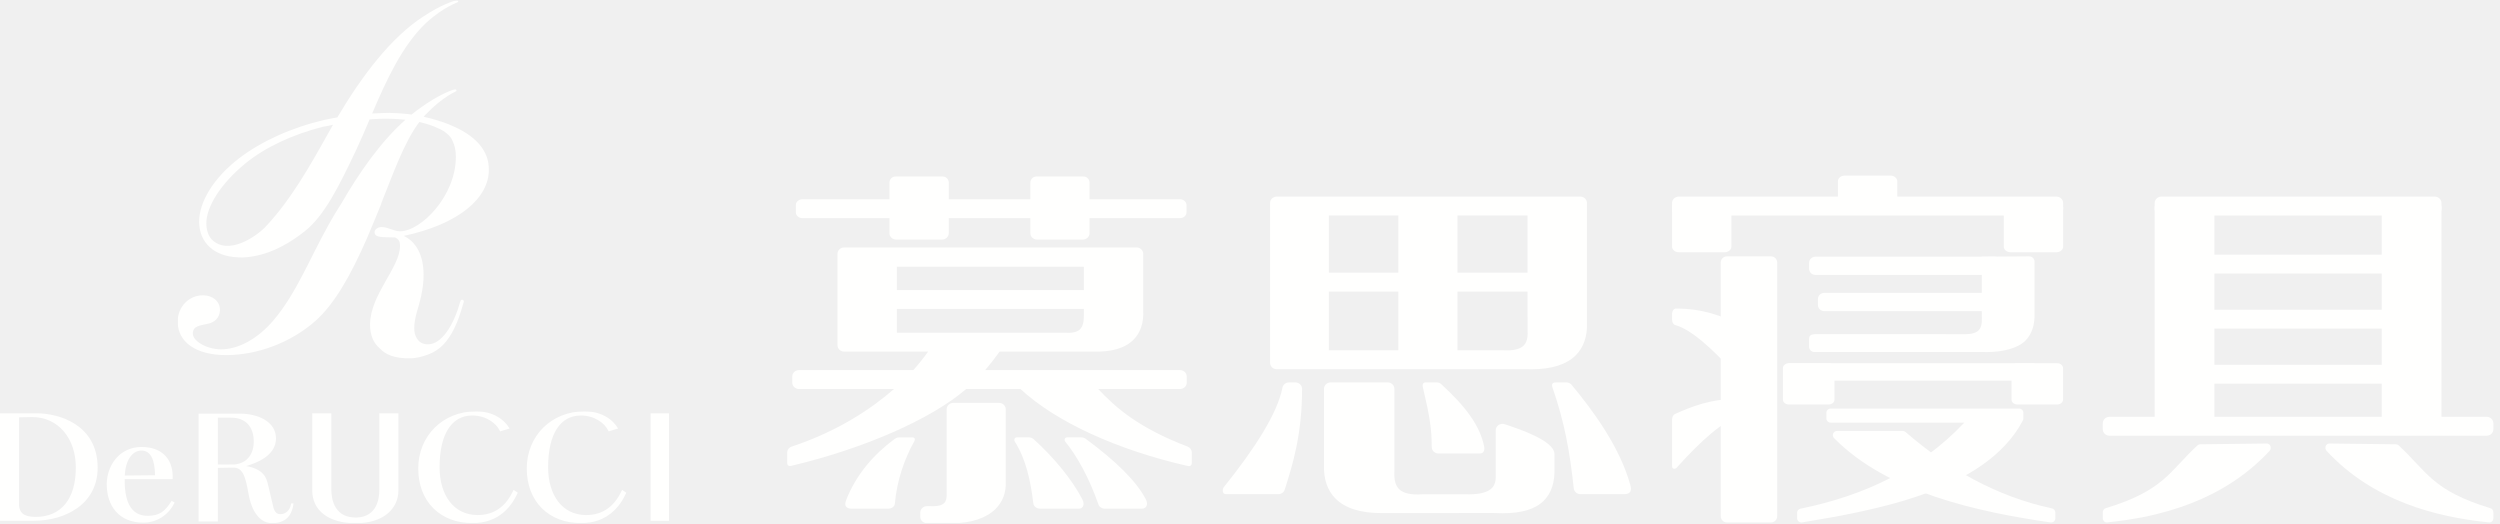
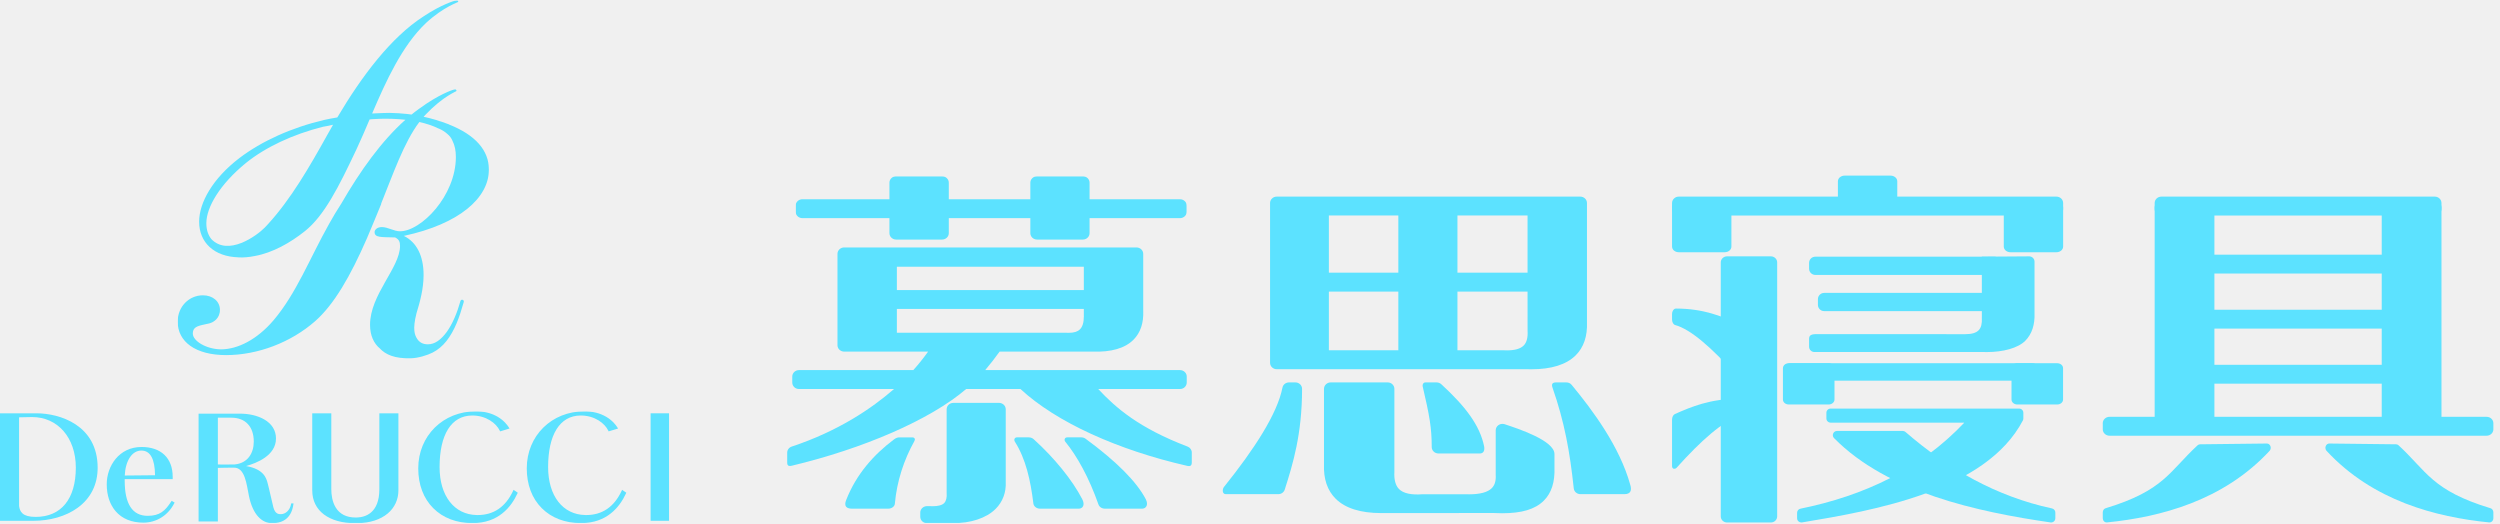
<svg xmlns="http://www.w3.org/2000/svg" xmlns:xlink="http://www.w3.org/1999/xlink" width="215px" height="45px" viewBox="0 0 215 45" version="1.1">
  <defs>
    <polygon id="path-1" points="0.166 0.496 33.801 0.496 33.801 30.307 0.166 30.307" />
    <polygon id="path-3" points="0.112 0.033 26.878 0.033 26.878 44.97 0.112 44.97" />
    <polygon id="path-5" points="0 0.485 57.549 0.485 57.549 10.082 0 10.082" />
  </defs>
  <g id="页面-1" stroke="none" stroke-width="1" fill="none" fill-rule="evenodd">
    <g id="设备监控系统" transform="translate(-8, -5)">
      <g id="logo" transform="translate(8, 5)">
-         <path d="M77.131,24.943 L93.21,24.943 L93.21,22.942 L77.131,22.942 L77.131,24.943 Z M91.677,28.616 L77.131,28.616 L77.131,26.569 L93.21,26.569 L93.21,27.223 C93.21,27.741 93.094,28.114 92.864,28.334 C92.664,28.525 92.347,28.622 91.922,28.622 C91.857,28.622 91.787,28.621 91.677,28.616 Z M102.131,38.405 C97.937,36.806 95.95,35.067 94.448,33.456 L101.479,33.456 C101.8,33.456 102.059,33.207 102.059,32.903 L102.059,32.379 C102.059,32.077 101.8,31.828 101.479,31.828 L84.728,31.828 C85.165,31.311 85.592,30.762 85.965,30.239 L93.949,30.238 C95.571,30.296 96.742,29.95 97.473,29.223 C98.083,28.619 98.366,27.761 98.317,26.704 L98.317,21.832 C98.317,21.527 98.057,21.28 97.738,21.28 L72.601,21.28 C72.281,21.28 72.023,21.527 72.023,21.832 L72.023,29.689 C72.023,29.992 72.281,30.239 72.601,30.239 L79.817,30.239 C79.451,30.752 78.99,31.338 78.545,31.828 L68.713,31.828 C68.394,31.828 68.135,32.077 68.135,32.379 L68.135,32.903 C68.135,33.207 68.394,33.456 68.713,33.456 L76.883,33.456 C74.984,35.116 72.107,37.072 68.089,38.405 C67.856,38.482 67.699,38.69 67.699,38.927 L67.699,39.713 C67.699,39.882 67.682,40.151 68.083,40.055 C74.219,38.592 80.015,36.101 83.088,33.456 L87.76,33.456 C90.837,36.307 96.13,38.703 102.107,40.065 C102.278,40.106 102.494,40.109 102.494,39.785 L102.494,38.919 C102.494,38.693 102.352,38.491 102.131,38.405 L102.131,38.405 Z" id="Fill-1" fill="#FFFFFE" />
-         <path d="M78.45,37.614 L77.327,37.614 C77.159,37.614 77.013,37.695 76.887,37.788 C75.149,39.087 73.642,40.78 72.773,42.997 C72.707,43.169 72.486,43.746 73.279,43.746 L76.387,43.746 C76.674,43.746 76.938,43.568 76.958,43.317 C77.131,41.367 77.746,39.528 78.639,37.932 C78.721,37.785 78.682,37.614 78.449,37.614 L78.45,37.614" id="Fill-2" fill="#FFFFFE" />
+         <path d="M77.131,24.943 L93.21,24.943 L93.21,22.942 L77.131,22.942 L77.131,24.943 Z M91.677,28.616 L77.131,28.616 L77.131,26.569 L93.21,26.569 L93.21,27.223 C93.21,27.741 93.094,28.114 92.864,28.334 C92.664,28.525 92.347,28.622 91.922,28.622 C91.857,28.622 91.787,28.621 91.677,28.616 Z M102.131,38.405 C97.937,36.806 95.95,35.067 94.448,33.456 L101.479,33.456 C101.8,33.456 102.059,33.207 102.059,32.903 L102.059,32.379 C102.059,32.077 101.8,31.828 101.479,31.828 L84.728,31.828 C85.165,31.311 85.592,30.762 85.965,30.239 L93.949,30.238 C95.571,30.296 96.742,29.95 97.473,29.223 C98.083,28.619 98.366,27.761 98.317,26.704 L98.317,21.832 C98.317,21.527 98.057,21.28 97.738,21.28 L72.601,21.28 C72.281,21.28 72.023,21.527 72.023,21.832 L72.023,29.689 C72.023,29.992 72.281,30.239 72.601,30.239 L79.817,30.239 C79.451,30.752 78.99,31.338 78.545,31.828 L68.713,31.828 C68.394,31.828 68.135,32.077 68.135,32.379 L68.135,32.903 C68.135,33.207 68.394,33.456 68.713,33.456 L76.883,33.456 C74.984,35.116 72.107,37.072 68.089,38.405 C67.856,38.482 67.699,38.69 67.699,38.927 L67.699,39.713 C67.699,39.882 67.682,40.151 68.083,40.055 C74.219,38.592 80.015,36.101 83.088,33.456 L87.76,33.456 C90.837,36.307 96.13,38.703 102.107,40.065 C102.278,40.106 102.494,40.109 102.494,39.785 L102.494,38.919 C102.494,38.693 102.352,38.491 102.131,38.405 L102.131,38.405 Z" id="Fill-1" fill="#5CE2FF" />
+         <path d="M78.45,37.614 L77.327,37.614 C77.159,37.614 77.013,37.695 76.887,37.788 C75.149,39.087 73.642,40.78 72.773,42.997 C72.707,43.169 72.486,43.746 73.279,43.746 L76.387,43.746 C76.674,43.746 76.938,43.568 76.958,43.317 C77.131,41.367 77.746,39.528 78.639,37.932 C78.721,37.785 78.682,37.614 78.449,37.614 L78.45,37.614" id="Fill-2" fill="#5CE2FF" />
        <g id="编组" transform="translate(68.25843, 14.66292)">
          <mask id="mask-2" fill="white">
            <use xlink:href="#path-1" />
          </mask>
          <g id="Clip-4" />
-           <path d="M0.746,4.098 L8.233,4.098 L8.233,5.389 C8.233,5.694 8.492,5.94 8.811,5.94 L12.758,5.94 C13.078,5.94 13.338,5.694 13.338,5.389 L13.338,4.098 L20.351,4.098 L20.351,5.389 C20.351,5.694 20.611,5.94 20.931,5.94 L24.866,5.94 C25.185,5.94 25.444,5.694 25.444,5.389 L25.444,4.098 L33.22,4.098 C33.542,4.098 33.801,3.85 33.801,3.545 L33.801,3.024 C33.801,2.72 33.542,2.472 33.22,2.472 L25.444,2.472 L25.444,1.047 C25.444,0.743 25.185,0.496 24.866,0.496 L20.931,0.496 C20.611,0.496 20.351,0.743 20.351,1.047 L20.351,2.472 L13.338,2.472 L13.338,1.047 C13.338,0.743 13.078,0.496 12.758,0.496 L8.811,0.496 C8.492,0.496 8.233,0.743 8.233,1.047 L8.233,2.472 L0.746,2.472 C0.426,2.472 0.166,2.72 0.166,3.024 L0.166,3.545 C0.166,3.85 0.426,4.098 0.746,4.098" id="Fill-3" fill="#FFFFFE" mask="url(#mask-2)" />
-           <path d="M17.656,19.984 L13.731,19.984 C13.41,19.984 13.153,20.23 13.153,20.537 L13.153,27.708 C13.184,28.125 13.114,28.422 12.944,28.598 C12.767,28.779 12.434,28.872 11.963,28.872 C11.89,28.872 11.815,28.872 11.702,28.865 L11.464,28.865 C11.145,28.865 10.884,29.112 10.884,29.418 L10.884,29.78 C10.884,30.086 11.145,30.332 11.464,30.332 L13.33,30.332 C13.431,30.335 13.53,30.337 13.631,30.337 C15.238,30.337 16.561,29.9 17.362,29.104 C17.975,28.494 18.278,27.683 18.235,26.781 L18.235,20.537 C18.235,20.23 17.975,19.984 17.656,19.984" id="Fill-5" fill="#FFFFFE" mask="url(#mask-2)" />
+           <path d="M0.746,4.098 L8.233,4.098 L8.233,5.389 C8.233,5.694 8.492,5.94 8.811,5.94 L12.758,5.94 C13.078,5.94 13.338,5.694 13.338,5.389 L13.338,4.098 L20.351,4.098 L20.351,5.389 C20.351,5.694 20.611,5.94 20.931,5.94 L24.866,5.94 C25.185,5.94 25.444,5.694 25.444,5.389 L25.444,4.098 L33.22,4.098 C33.542,4.098 33.801,3.85 33.801,3.545 L33.801,3.024 C33.801,2.72 33.542,2.472 33.22,2.472 L25.444,2.472 L25.444,1.047 C25.444,0.743 25.185,0.496 24.866,0.496 L20.931,0.496 C20.611,0.496 20.351,0.743 20.351,1.047 L20.351,2.472 L13.338,2.472 L13.338,1.047 C13.338,0.743 13.078,0.496 12.758,0.496 L8.811,0.496 C8.492,0.496 8.233,0.743 8.233,1.047 L8.233,2.472 L0.746,2.472 C0.426,2.472 0.166,2.72 0.166,3.024 L0.166,3.545 C0.166,3.85 0.426,4.098 0.746,4.098" id="Fill-3" fill="#5CE2FF" mask="url(#mask-2)" />
+           <path d="M17.656,19.984 L13.731,19.984 C13.41,19.984 13.153,20.23 13.153,20.537 L13.153,27.708 C13.184,28.125 13.114,28.422 12.944,28.598 C12.767,28.779 12.434,28.872 11.963,28.872 C11.89,28.872 11.815,28.872 11.702,28.865 L11.464,28.865 C11.145,28.865 10.884,29.112 10.884,29.418 L10.884,29.78 C10.884,30.086 11.145,30.332 11.464,30.332 L13.33,30.332 C13.431,30.335 13.53,30.337 13.631,30.337 C15.238,30.337 16.561,29.9 17.362,29.104 C17.975,28.494 18.278,27.683 18.235,26.781 L18.235,20.537 C18.235,20.23 17.975,19.984 17.656,19.984" id="Fill-5" fill="#5CE2FF" mask="url(#mask-2)" />
        </g>
-         <path d="M93.364,37.734 C93.26,37.657 93.129,37.613 92.99,37.613 L91.781,37.613 C91.564,37.613 91.491,37.834 91.617,37.989 C92.615,39.204 93.655,41.069 94.469,43.389 C94.542,43.6 94.77,43.746 95.024,43.746 L98.218,43.746 C98.54,43.746 98.796,43.438 98.538,42.934 C97.761,41.435 96.02,39.685 93.364,37.734" id="Fill-6" fill="#FFFFFE" />
-         <path d="M88.891,37.767 C88.78,37.669 88.632,37.613 88.472,37.613 L87.454,37.613 C87.248,37.613 87.178,37.824 87.277,37.981 C88.217,39.466 88.626,41.295 88.869,43.297 C88.901,43.551 89.149,43.746 89.445,43.746 L92.778,43.746 C93.098,43.746 93.34,43.446 93.075,42.932 C92.235,41.301 90.679,39.379 88.891,37.767" id="Fill-7" fill="#FFFFFE" />
-         <path d="M129.401,36.482 C129.223,36.424 129.026,36.451 128.874,36.554 C128.721,36.659 128.631,36.825 128.631,37.004 L128.631,40.839 C128.662,41.348 128.551,41.723 128.297,41.979 C127.947,42.332 127.289,42.511 126.342,42.511 C126.245,42.511 126.145,42.509 126.02,42.504 L122.332,42.506 C121.378,42.58 120.685,42.431 120.319,42.062 C120.016,41.759 119.878,41.261 119.917,40.558 L119.917,33.439 C119.917,33.134 119.657,32.886 119.338,32.886 L114.445,32.886 C114.125,32.886 113.863,33.134 113.863,33.439 L113.863,39.925 C113.816,41.189 114.153,42.186 114.873,42.897 C115.698,43.711 117.014,44.125 118.785,44.125 L128.435,44.119 C128.694,44.133 128.943,44.139 129.183,44.139 C130.878,44.139 132.013,43.801 132.757,43.067 C133.426,42.407 133.73,41.465 133.684,40.205 L133.684,39.048 C133.684,37.883 130.534,36.859 129.401,36.482" id="Fill-8" fill="#FFFFFE" />
-         <path d="M111.4,32.887 L110.861,32.887 C110.58,32.887 110.341,33.074 110.291,33.337 C109.852,35.567 107.908,38.583 105.256,41.885 C105.122,42.05 105.083,42.498 105.427,42.498 L109.934,42.498 C110.19,42.498 110.415,42.337 110.488,42.103 C111.183,39.924 111.978,37.348 111.978,33.439 C111.978,33.134 111.719,32.887 111.4,32.887" id="Fill-9" fill="#FFFFFE" />
-         <path d="M114.283,23.45 L120.257,23.45 L120.257,18.531 L114.283,18.531 L114.283,23.45 Z M114.283,30.125 L120.257,30.125 L120.257,25.075 L114.283,25.075 L114.283,30.125 Z M131.372,28.461 C131.406,29.035 131.294,29.459 131.034,29.717 C130.762,29.99 130.285,30.132 129.609,30.132 C129.532,30.132 129.45,30.131 129.339,30.125 L125.341,30.125 L125.341,25.077 L131.369,25.077 L131.372,28.461 Z M125.341,23.45 L131.369,23.45 L131.369,18.531 L125.341,18.531 L125.341,23.45 Z M109.804,31.753 L131.39,31.753 L131.714,31.757 C133.427,31.757 134.701,31.356 135.502,30.567 C136.201,29.878 136.528,28.907 136.479,27.704 L136.479,17.459 C136.479,17.154 136.222,16.908 135.903,16.908 L109.804,16.908 C109.483,16.908 109.225,17.154 109.225,17.459 L109.225,31.201 C109.225,31.506 109.483,31.753 109.804,31.753 L109.804,31.753 Z" id="Fill-10" fill="#FFFFFE" />
-         <path d="M140.197,41.675 C139.289,38.417 137.009,35.326 135.159,33.095 C135.052,32.963 134.884,32.887 134.707,32.887 L133.829,32.887 C133.509,32.887 133.407,33.025 133.516,33.337 C134.547,36.295 135.009,38.859 135.343,42.001 C135.372,42.282 135.621,42.498 135.919,42.498 L139.672,42.498 C139.678,42.498 139.683,42.498 139.69,42.498 C140.269,42.498 140.344,42.143 140.197,41.675" id="Fill-11" fill="#FFFFFE" />
-         <path d="M123.549,32.887 L122.589,32.887 C122.413,32.887 122.312,33.063 122.349,33.224 C122.944,35.761 123.128,36.82 123.128,38.446 C123.128,38.752 123.388,39 123.709,39 L127.265,39 C127.586,39 127.696,38.744 127.638,38.405 C127.276,36.58 126.013,34.934 123.95,33.042 C123.844,32.942 123.697,32.887 123.549,32.887" id="Fill-12" fill="#FFFFFE" />
-         <path d="M144.376,18.533 C156.821,18.533 164.317,18.533 176.85,18.533 C177.172,18.533 177.43,18.286 177.43,17.981 L177.43,17.461 C177.43,17.156 177.172,16.908 176.85,16.908 C164.202,16.908 156.93,16.908 144.376,16.908 C144.056,16.908 143.796,17.156 143.796,17.461 L143.796,17.981 C143.796,18.286 144.056,18.533 144.376,18.533" id="Fill-13" fill="#FFFFFE" />
-         <path d="M143.796,27.023 L143.796,27.476 C143.796,27.711 143.909,27.913 144.069,27.955 C145.421,28.324 147.25,29.959 149.252,32.188 C149.352,32.301 149.623,32.334 149.623,32.044 L149.623,28.254 C149.623,28.039 149.526,27.85 149.384,27.788 C148.063,27.205 146.502,26.536 144.131,26.536 C143.945,26.536 143.796,26.754 143.796,27.023" id="Fill-14" fill="#FFFFFE" />
-         <path d="M149.923,34.799 L149.923,35.276 C149.923,35.523 149.803,35.735 149.636,35.78 C148.214,36.167 146.291,37.886 144.186,40.229 C144.08,40.349 143.796,40.383 143.796,40.078 L143.796,36.095 C143.796,35.868 143.897,35.669 144.047,35.605 C145.436,34.99 147.078,34.288 149.571,34.288 C149.766,34.288 149.923,34.518 149.923,34.799" id="Fill-15" fill="#FFFFFE" />
-         <path d="M156.12,23.643 C167.686,23.643 159.902,23.643 171.548,23.643 C171.847,23.643 172.088,23.405 172.088,23.109 L172.088,22.608 C172.088,22.313 171.847,22.075 171.548,22.075 C159.795,22.075 167.787,22.075 156.12,22.075 C155.823,22.075 155.581,22.313 155.581,22.608 L155.581,23.109 C155.581,23.405 155.823,23.643 156.12,23.643" id="Fill-16" fill="#FFFFFE" />
-         <path d="M156.042,30.274 L170.623,30.274 L170.882,30.277 C172.246,30.277 173.55,29.946 174.188,29.292 C174.745,28.723 175.007,27.92 174.969,26.924 L174.969,22.502 C174.969,22.25 174.762,22.046 174.508,22.046 L170.437,22.074 L170.438,27.356 C170.465,27.832 170.376,28.183 170.169,28.397 C169.953,28.623 169.572,28.739 169.034,28.739 C165.747,28.739 159.526,28.733 156.238,28.733 C155.69,28.733 155.581,28.873 155.581,29.162 L155.581,29.818 C155.581,30.07 155.785,30.274 156.042,30.274" id="Fill-17" fill="#FFFFFE" />
-         <path d="M156.881,26.757 C168.445,26.757 160.19,26.757 171.836,26.757 C172.134,26.757 172.375,26.518 172.375,26.224 L172.375,25.722 C172.375,25.428 172.134,25.189 171.836,25.189 C160.083,25.189 168.547,25.189 156.881,25.189 C156.583,25.189 156.341,25.428 156.341,25.722 L156.341,26.224 C156.341,26.518 156.583,26.757 156.881,26.757" id="Fill-18" fill="#FFFFFE" />
-         <path d="M153.981,32.739 C165.337,32.739 163.336,32.739 174.771,32.739 C175.064,32.739 175.3,32.511 175.3,32.228 L175.3,31.747 C175.3,31.466 175.064,31.237 174.771,31.237 C163.232,31.237 165.436,31.237 153.981,31.237 C153.69,31.237 153.452,31.466 153.452,31.747 L153.452,32.228 C153.452,32.511 153.69,32.739 153.981,32.739" id="Fill-19" fill="#FFFFFE" />
-         <path d="M185.882,18.533 C198.327,18.533 196.854,18.533 209.387,18.533 C209.708,18.533 209.967,18.286 209.967,17.981 L209.967,17.461 C209.967,17.156 209.708,16.908 209.387,16.908 C196.738,16.908 198.436,16.908 185.882,16.908 C185.561,16.908 185.301,17.156 185.301,17.461 L185.301,17.981 C185.301,18.286 185.561,18.533 185.882,18.533" id="Fill-20" fill="#FFFFFE" />
-         <path d="M181.419,37.471 C193.865,37.471 201.316,37.471 213.849,37.471 C214.171,37.471 214.43,37.224 214.43,36.919 L214.43,36.398 C214.43,36.094 214.171,35.846 213.849,35.846 C201.202,35.846 193.974,35.846 181.419,35.846 C181.099,35.846 180.838,36.094 180.838,36.398 L180.838,36.919 C180.838,37.224 181.099,37.471 181.419,37.471" id="Fill-21" fill="#FFFFFE" />
-         <path d="M186.422,23.526 C198.867,23.526 196.314,23.526 208.846,23.526 C209.168,23.526 209.426,23.28 209.426,22.974 L209.426,22.453 C209.426,22.149 209.168,21.901 208.846,21.901 C196.198,21.901 198.976,21.901 186.422,21.901 C186.102,21.901 185.841,22.149 185.841,22.453 L185.841,22.974 C185.841,23.28 186.102,23.526 186.422,23.526" id="Fill-22" fill="#FFFFFE" />
-         <path d="M186.422,28.261 C198.867,28.261 196.314,28.261 208.846,28.261 C209.168,28.261 209.426,28.014 209.426,27.709 L209.426,27.189 C209.426,26.884 209.168,26.636 208.846,26.636 C196.198,26.636 198.976,26.636 186.422,26.636 C186.102,26.636 185.841,26.884 185.841,27.189 L185.841,27.708 C185.841,28.014 186.102,28.261 186.422,28.261" id="Fill-23" fill="#FFFFFE" />
-         <path d="M186.422,32.996 C198.867,32.996 196.314,32.996 208.846,32.996 C209.168,32.996 209.426,32.748 209.426,32.443 L209.426,31.923 C209.426,31.618 209.168,31.371 208.846,31.371 C196.198,31.371 198.976,31.371 186.422,31.371 C186.102,31.371 185.841,31.618 185.841,31.923 L185.841,32.443 C185.841,32.748 186.102,32.996 186.422,32.996" id="Fill-24" fill="#FFFFFE" />
-         <path d="M181.101,43.703 C186.107,42.182 186.557,40.544 188.989,38.298 C189.05,38.24 189.126,38.21 189.205,38.21 L194.953,38.143 C195.088,38.143 195.207,38.232 195.259,38.37 C195.309,38.507 195.281,38.666 195.186,38.772 C191.192,43.078 185.783,44.464 181.217,44.927 C181.123,44.939 181.026,44.908 180.953,44.839 C180.88,44.77 180.839,44.668 180.839,44.561 L180.838,44.062 C180.838,43.888 180.95,43.739 181.101,43.703" id="Fill-25" fill="#FFFFFE" />
-         <path d="M214.167,43.703 C209.161,42.182 208.712,40.544 206.279,38.298 C206.219,38.24 206.143,38.21 206.064,38.21 L200.315,38.143 C200.181,38.143 200.062,38.232 200.01,38.37 C199.959,38.507 199.988,38.666 200.083,38.772 C204.076,43.078 209.485,44.464 214.052,44.927 C214.145,44.939 214.243,44.908 214.316,44.839 C214.388,44.77 214.43,44.668 214.43,44.561 L214.43,44.062 C214.43,43.888 214.319,43.739 214.167,43.703" id="Fill-26" fill="#FFFFFE" />
-         <path d="M176.474,43.726 C171.674,42.695 167.539,40.326 163.87,37.147 C163.805,37.092 163.722,37.061 163.636,37.061 L157.982,37.061 C157.837,37.061 157.706,37.149 157.651,37.284 C157.595,37.419 157.625,37.576 157.729,37.678 C162.345,42.368 170.108,44.022 176.349,44.93 C176.45,44.942 176.556,44.912 176.636,44.844 C176.714,44.776 176.759,44.676 176.759,44.569 L176.76,44.08 C176.76,43.908 176.64,43.762 176.474,43.726" id="Fill-27" fill="#FFFFFE" />
-         <path d="M173.97,36.153 C173.995,36.102 174.008,36.047 174.008,35.99 L174.008,35.494 C174.008,35.297 173.846,35.137 173.644,35.137 L157.435,35.137 C157.234,35.137 157.07,35.297 157.07,35.494 L157.07,35.99 C157.07,36.187 157.234,36.347 157.435,36.347 L168.931,36.347 C165.119,40.375 160.325,42.627 154.842,43.746 C154.672,43.779 154.551,43.925 154.551,44.093 L154.551,44.575 C154.551,44.68 154.6,44.781 154.681,44.848 C154.747,44.903 154.832,44.933 154.916,44.933 C154.939,44.933 154.957,44.931 154.979,44.928 C161.149,43.902 170.79,42.234 173.97,36.153" id="Fill-28" fill="#FFFFFE" />
+         <path d="M93.364,37.734 C93.26,37.657 93.129,37.613 92.99,37.613 L91.781,37.613 C91.564,37.613 91.491,37.834 91.617,37.989 C92.615,39.204 93.655,41.069 94.469,43.389 C94.542,43.6 94.77,43.746 95.024,43.746 L98.218,43.746 C98.54,43.746 98.796,43.438 98.538,42.934 C97.761,41.435 96.02,39.685 93.364,37.734" id="Fill-6" fill="#5CE2FF" />
+         <path d="M88.891,37.767 C88.78,37.669 88.632,37.613 88.472,37.613 L87.454,37.613 C87.248,37.613 87.178,37.824 87.277,37.981 C88.217,39.466 88.626,41.295 88.869,43.297 C88.901,43.551 89.149,43.746 89.445,43.746 L92.778,43.746 C93.098,43.746 93.34,43.446 93.075,42.932 C92.235,41.301 90.679,39.379 88.891,37.767" id="Fill-7" fill="#5CE2FF" />
+         <path d="M129.401,36.482 C129.223,36.424 129.026,36.451 128.874,36.554 C128.721,36.659 128.631,36.825 128.631,37.004 L128.631,40.839 C128.662,41.348 128.551,41.723 128.297,41.979 C127.947,42.332 127.289,42.511 126.342,42.511 C126.245,42.511 126.145,42.509 126.02,42.504 L122.332,42.506 C121.378,42.58 120.685,42.431 120.319,42.062 C120.016,41.759 119.878,41.261 119.917,40.558 L119.917,33.439 C119.917,33.134 119.657,32.886 119.338,32.886 L114.445,32.886 C114.125,32.886 113.863,33.134 113.863,33.439 L113.863,39.925 C113.816,41.189 114.153,42.186 114.873,42.897 C115.698,43.711 117.014,44.125 118.785,44.125 L128.435,44.119 C128.694,44.133 128.943,44.139 129.183,44.139 C130.878,44.139 132.013,43.801 132.757,43.067 C133.426,42.407 133.73,41.465 133.684,40.205 L133.684,39.048 C133.684,37.883 130.534,36.859 129.401,36.482" id="Fill-8" fill="#5CE2FF" />
+         <path d="M111.4,32.887 L110.861,32.887 C110.58,32.887 110.341,33.074 110.291,33.337 C109.852,35.567 107.908,38.583 105.256,41.885 C105.122,42.05 105.083,42.498 105.427,42.498 L109.934,42.498 C110.19,42.498 110.415,42.337 110.488,42.103 C111.183,39.924 111.978,37.348 111.978,33.439 C111.978,33.134 111.719,32.887 111.4,32.887" id="Fill-9" fill="#5CE2FF" />
+         <path d="M114.283,23.45 L120.257,23.45 L120.257,18.531 L114.283,18.531 L114.283,23.45 Z M114.283,30.125 L120.257,30.125 L120.257,25.075 L114.283,25.075 L114.283,30.125 Z M131.372,28.461 C131.406,29.035 131.294,29.459 131.034,29.717 C130.762,29.99 130.285,30.132 129.609,30.132 C129.532,30.132 129.45,30.131 129.339,30.125 L125.341,30.125 L125.341,25.077 L131.369,25.077 L131.372,28.461 Z M125.341,23.45 L131.369,23.45 L131.369,18.531 L125.341,18.531 L125.341,23.45 Z M109.804,31.753 L131.39,31.753 L131.714,31.757 C133.427,31.757 134.701,31.356 135.502,30.567 C136.201,29.878 136.528,28.907 136.479,27.704 L136.479,17.459 C136.479,17.154 136.222,16.908 135.903,16.908 L109.804,16.908 C109.483,16.908 109.225,17.154 109.225,17.459 L109.225,31.201 C109.225,31.506 109.483,31.753 109.804,31.753 L109.804,31.753 Z" id="Fill-10" fill="#5CE2FF" />
+         <path d="M140.197,41.675 C139.289,38.417 137.009,35.326 135.159,33.095 C135.052,32.963 134.884,32.887 134.707,32.887 L133.829,32.887 C133.509,32.887 133.407,33.025 133.516,33.337 C134.547,36.295 135.009,38.859 135.343,42.001 C135.372,42.282 135.621,42.498 135.919,42.498 L139.672,42.498 C139.678,42.498 139.683,42.498 139.69,42.498 C140.269,42.498 140.344,42.143 140.197,41.675" id="Fill-11" fill="#5CE2FF" />
+         <path d="M123.549,32.887 L122.589,32.887 C122.413,32.887 122.312,33.063 122.349,33.224 C122.944,35.761 123.128,36.82 123.128,38.446 C123.128,38.752 123.388,39 123.709,39 L127.265,39 C127.586,39 127.696,38.744 127.638,38.405 C127.276,36.58 126.013,34.934 123.95,33.042 C123.844,32.942 123.697,32.887 123.549,32.887" id="Fill-12" fill="#5CE2FF" />
+         <path d="M144.376,18.533 C156.821,18.533 164.317,18.533 176.85,18.533 C177.172,18.533 177.43,18.286 177.43,17.981 L177.43,17.461 C177.43,17.156 177.172,16.908 176.85,16.908 C164.202,16.908 156.93,16.908 144.376,16.908 C144.056,16.908 143.796,17.156 143.796,17.461 L143.796,17.981 C143.796,18.286 144.056,18.533 144.376,18.533" id="Fill-13" fill="#5CE2FF" />
+         <path d="M143.796,27.023 L143.796,27.476 C143.796,27.711 143.909,27.913 144.069,27.955 C145.421,28.324 147.25,29.959 149.252,32.188 C149.352,32.301 149.623,32.334 149.623,32.044 L149.623,28.254 C149.623,28.039 149.526,27.85 149.384,27.788 C148.063,27.205 146.502,26.536 144.131,26.536 C143.945,26.536 143.796,26.754 143.796,27.023" id="Fill-14" fill="#5CE2FF" />
+         <path d="M149.923,34.799 L149.923,35.276 C149.923,35.523 149.803,35.735 149.636,35.78 C148.214,36.167 146.291,37.886 144.186,40.229 C144.08,40.349 143.796,40.383 143.796,40.078 L143.796,36.095 C143.796,35.868 143.897,35.669 144.047,35.605 C145.436,34.99 147.078,34.288 149.571,34.288 C149.766,34.288 149.923,34.518 149.923,34.799" id="Fill-15" fill="#5CE2FF" />
+         <path d="M156.12,23.643 C167.686,23.643 159.902,23.643 171.548,23.643 C171.847,23.643 172.088,23.405 172.088,23.109 L172.088,22.608 C172.088,22.313 171.847,22.075 171.548,22.075 C159.795,22.075 167.787,22.075 156.12,22.075 C155.823,22.075 155.581,22.313 155.581,22.608 L155.581,23.109 C155.581,23.405 155.823,23.643 156.12,23.643" id="Fill-16" fill="#5CE2FF" />
+         <path d="M156.042,30.274 L170.623,30.274 L170.882,30.277 C172.246,30.277 173.55,29.946 174.188,29.292 C174.745,28.723 175.007,27.92 174.969,26.924 L174.969,22.502 C174.969,22.25 174.762,22.046 174.508,22.046 L170.437,22.074 L170.438,27.356 C170.465,27.832 170.376,28.183 170.169,28.397 C169.953,28.623 169.572,28.739 169.034,28.739 C165.747,28.739 159.526,28.733 156.238,28.733 C155.69,28.733 155.581,28.873 155.581,29.162 L155.581,29.818 C155.581,30.07 155.785,30.274 156.042,30.274" id="Fill-17" fill="#5CE2FF" />
+         <path d="M156.881,26.757 C168.445,26.757 160.19,26.757 171.836,26.757 C172.134,26.757 172.375,26.518 172.375,26.224 L172.375,25.722 C172.375,25.428 172.134,25.189 171.836,25.189 C160.083,25.189 168.547,25.189 156.881,25.189 C156.583,25.189 156.341,25.428 156.341,25.722 L156.341,26.224 C156.341,26.518 156.583,26.757 156.881,26.757" id="Fill-18" fill="#5CE2FF" />
+         <path d="M153.981,32.739 C165.337,32.739 163.336,32.739 174.771,32.739 C175.064,32.739 175.3,32.511 175.3,32.228 L175.3,31.747 C175.3,31.466 175.064,31.237 174.771,31.237 C163.232,31.237 165.436,31.237 153.981,31.237 C153.69,31.237 153.452,31.466 153.452,31.747 L153.452,32.228 C153.452,32.511 153.69,32.739 153.981,32.739" id="Fill-19" fill="#5CE2FF" />
+         <path d="M185.882,18.533 C198.327,18.533 196.854,18.533 209.387,18.533 C209.708,18.533 209.967,18.286 209.967,17.981 L209.967,17.461 C209.967,17.156 209.708,16.908 209.387,16.908 C196.738,16.908 198.436,16.908 185.882,16.908 C185.561,16.908 185.301,17.156 185.301,17.461 L185.301,17.981 C185.301,18.286 185.561,18.533 185.882,18.533" id="Fill-20" fill="#5CE2FF" />
+         <path d="M181.419,37.471 C193.865,37.471 201.316,37.471 213.849,37.471 C214.171,37.471 214.43,37.224 214.43,36.919 L214.43,36.398 C214.43,36.094 214.171,35.846 213.849,35.846 C201.202,35.846 193.974,35.846 181.419,35.846 C181.099,35.846 180.838,36.094 180.838,36.398 L180.838,36.919 C180.838,37.224 181.099,37.471 181.419,37.471" id="Fill-21" fill="#5CE2FF" />
+         <path d="M186.422,23.526 C198.867,23.526 196.314,23.526 208.846,23.526 C209.168,23.526 209.426,23.28 209.426,22.974 L209.426,22.453 C209.426,22.149 209.168,21.901 208.846,21.901 C196.198,21.901 198.976,21.901 186.422,21.901 C186.102,21.901 185.841,22.149 185.841,22.453 L185.841,22.974 C185.841,23.28 186.102,23.526 186.422,23.526" id="Fill-22" fill="#5CE2FF" />
+         <path d="M186.422,28.261 C198.867,28.261 196.314,28.261 208.846,28.261 C209.168,28.261 209.426,28.014 209.426,27.709 L209.426,27.189 C209.426,26.884 209.168,26.636 208.846,26.636 C196.198,26.636 198.976,26.636 186.422,26.636 C186.102,26.636 185.841,26.884 185.841,27.189 L185.841,27.708 C185.841,28.014 186.102,28.261 186.422,28.261" id="Fill-23" fill="#5CE2FF" />
+         <path d="M186.422,32.996 C198.867,32.996 196.314,32.996 208.846,32.996 C209.168,32.996 209.426,32.748 209.426,32.443 L209.426,31.923 C209.426,31.618 209.168,31.371 208.846,31.371 C196.198,31.371 198.976,31.371 186.422,31.371 C186.102,31.371 185.841,31.618 185.841,31.923 L185.841,32.443 C185.841,32.748 186.102,32.996 186.422,32.996" id="Fill-24" fill="#5CE2FF" />
+         <path d="M181.101,43.703 C186.107,42.182 186.557,40.544 188.989,38.298 C189.05,38.24 189.126,38.21 189.205,38.21 L194.953,38.143 C195.088,38.143 195.207,38.232 195.259,38.37 C195.309,38.507 195.281,38.666 195.186,38.772 C191.192,43.078 185.783,44.464 181.217,44.927 C181.123,44.939 181.026,44.908 180.953,44.839 C180.88,44.77 180.839,44.668 180.839,44.561 L180.838,44.062 C180.838,43.888 180.95,43.739 181.101,43.703" id="Fill-25" fill="#5CE2FF" />
+         <path d="M214.167,43.703 C209.161,42.182 208.712,40.544 206.279,38.298 C206.219,38.24 206.143,38.21 206.064,38.21 L200.315,38.143 C200.181,38.143 200.062,38.232 200.01,38.37 C199.959,38.507 199.988,38.666 200.083,38.772 C204.076,43.078 209.485,44.464 214.052,44.927 C214.145,44.939 214.243,44.908 214.316,44.839 C214.388,44.77 214.43,44.668 214.43,44.561 L214.43,44.062 C214.43,43.888 214.319,43.739 214.167,43.703" id="Fill-26" fill="#5CE2FF" />
+         <path d="M176.474,43.726 C171.674,42.695 167.539,40.326 163.87,37.147 C163.805,37.092 163.722,37.061 163.636,37.061 L157.982,37.061 C157.837,37.061 157.706,37.149 157.651,37.284 C157.595,37.419 157.625,37.576 157.729,37.678 C162.345,42.368 170.108,44.022 176.349,44.93 C176.45,44.942 176.556,44.912 176.636,44.844 C176.714,44.776 176.759,44.676 176.759,44.569 L176.76,44.08 C176.76,43.908 176.64,43.762 176.474,43.726" id="Fill-27" fill="#5CE2FF" />
+         <path d="M173.97,36.153 C173.995,36.102 174.008,36.047 174.008,35.99 L174.008,35.494 C174.008,35.297 173.846,35.137 173.644,35.137 L157.435,35.137 C157.234,35.137 157.07,35.297 157.07,35.494 L157.07,35.99 C157.07,36.187 157.234,36.347 157.435,36.347 L168.931,36.347 C165.119,40.375 160.325,42.627 154.842,43.746 C154.672,43.779 154.551,43.925 154.551,44.093 L154.551,44.575 C154.551,44.68 154.6,44.781 154.681,44.848 C154.747,44.903 154.832,44.933 154.916,44.933 C154.939,44.933 154.957,44.931 154.979,44.928 C161.149,43.902 170.79,42.234 173.97,36.153" id="Fill-28" fill="#5CE2FF" />
        <g id="编组" transform="translate(15.16854, 0)">
          <mask id="mask-4" fill="white">
            <use xlink:href="#path-3" />
          </mask>
          <g id="Clip-30" />
-           <path d="M26.878,14.583 C26.878,12.934 25.71,11.602 23.456,10.712 C23.46,10.71 23.463,10.708 23.467,10.706 C23.216,10.609 22.968,10.519 22.723,10.438 C22.717,10.441 22.711,10.443 22.706,10.444 C22.586,10.4 22.463,10.359 22.341,10.319 C21.972,10.208 21.611,10.117 21.263,10.041 C21.314,9.984 21.365,9.928 21.417,9.873 C22.993,8.218 24.11,7.865 24.098,7.817 C24.053,7.643 23.982,7.677 23.741,7.741 C23.741,7.741 22.543,8.126 20.904,9.335 L20.903,9.333 C20.675,9.497 20.448,9.669 20.224,9.852 C20.103,9.834 19.983,9.818 19.867,9.804 C19.348,9.747 18.817,9.715 18.275,9.707 L18.268,9.713 C18.268,9.713 17.714,9.707 16.836,9.76 C18.031,6.967 19.404,3.933 21.469,1.974 C23.012,0.554 24.252,0.2 24.243,0.157 C24.224,0.066 24.195,0.035 24.133,0.033 L24.128,0.033 C24.08,0.034 24.013,0.051 23.919,0.071 C23.919,0.071 22.805,0.374 21.251,1.413 L21.251,1.411 C18.46,3.211 15.959,6.522 13.841,10.098 C13.477,10.158 13.104,10.229 12.727,10.311 C9.893,10.975 7.332,12.14 5.419,13.594 C3.133,15.341 1.957,17.419 1.957,19.066 C1.957,20.866 3.26,22.07 5.322,22.13 L5.34,22.137 C5.801,22.158 6.267,22.114 6.731,22.019 C8.291,21.739 9.802,20.875 11.052,19.879 C12.722,18.545 13.953,16.094 15.488,12.842 C15.862,12.051 16.232,11.177 16.619,10.269 C16.619,10.269 18.049,10.118 19.696,10.3 C17.645,12.126 15.8,14.704 14.176,17.522 L14.174,17.522 C13.815,18.074 13.466,18.654 13.127,19.265 C11.461,22.232 10.318,25.232 8.358,27.541 C6.955,29.188 5.29,30.045 3.82,30.045 C2.54,30.021 1.414,29.312 1.414,28.69 C1.414,28.018 2.007,28.008 2.807,27.819 C3.199,27.727 3.746,27.381 3.746,26.643 C3.746,25.93 3.14,25.396 2.282,25.396 C1.097,25.396 0.112,26.363 0.112,27.662 C0.112,29.394 1.651,30.539 4.276,30.539 C6.987,30.539 9.861,29.452 11.951,27.606 C13.551,26.188 14.956,23.782 16.393,20.484 C16.844,19.437 17.241,18.445 17.624,17.522 L17.605,17.522 C18.632,14.987 19.555,12.27 20.894,10.494 C21.474,10.622 22.046,10.803 22.56,11.058 C22.562,11.057 22.564,11.056 22.566,11.055 C22.842,11.173 23.077,11.319 23.274,11.495 C23.507,11.681 23.657,11.887 23.743,12.105 C23.942,12.492 24.036,12.955 24.036,13.495 C24.036,16.858 21.031,19.891 19.234,19.891 C18.712,19.891 18.19,19.528 17.667,19.528 C17.275,19.528 17.046,19.76 17.046,19.957 C17.046,20.452 17.634,20.385 18.811,20.419 C19.137,20.583 19.234,20.781 19.234,21.144 C19.234,23.023 16.655,25.331 16.655,27.935 C16.655,28.835 16.969,29.53 17.501,29.969 C17.973,30.476 18.738,30.852 20.185,30.812 C20.795,30.795 21.582,30.553 22.035,30.322 C22.488,30.091 22.884,29.761 23.223,29.333 C23.561,28.904 23.856,28.387 24.109,27.78 C24.341,27.223 24.525,26.634 24.716,25.966 C24.742,25.876 24.677,25.781 24.582,25.776 L24.58,25.776 C24.511,25.773 24.449,25.818 24.431,25.885 C24.285,26.408 24.116,26.891 23.925,27.33 C23.72,27.802 23.497,28.206 23.253,28.543 C23.01,28.88 22.752,29.142 22.48,29.33 C22.208,29.517 21.925,29.611 21.629,29.611 C21.21,29.611 20.9,29.45 20.699,29.128 C20.521,28.839 20.28,28.381 20.648,26.945 C20.936,26.001 21.26,24.861 21.26,23.649 C21.26,21.968 20.639,20.814 19.561,20.287 C24.33,19.265 26.878,17.023 26.878,14.583 Z M13.014,11.539 L13.014,11.539 C11.421,14.402 9.846,17.125 7.872,19.283 C7.782,19.374 7.698,19.462 7.631,19.54 C7.625,19.548 7.618,19.555 7.611,19.563 C6.901,20.288 4.449,22.062 3.007,20.561 C2.729,20.216 2.577,19.759 2.577,19.199 C2.577,17.814 3.753,15.836 5.974,14.022 C7.666,12.653 10.008,11.558 12.603,10.903 C12.595,10.917 13.182,10.793 13.473,10.728 C13.317,10.997 13.165,11.268 13.014,11.539 L13.014,11.539 Z" id="Fill-29" fill="#FFFFFE" mask="url(#mask-4)" />
-           <path d="M9.873,43.291 L9.86,43.364 C9.762,43.899 9.371,44.218 8.981,44.218 C8.815,44.218 8.507,44.218 8.348,43.657 C8.262,43.352 7.953,41.915 7.841,41.524 C7.737,41.166 7.558,40.346 5.988,40.079 C6.895,39.833 8.566,39.178 8.566,37.712 C8.566,37.018 8.214,36.449 7.548,36.066 C6.996,35.748 6.256,35.573 5.464,35.573 L1.91,35.573 L1.91,44.847 L3.568,44.847 L3.568,35.922 L4.731,35.922 C5.937,35.922 6.656,36.69 6.656,37.978 C6.656,38.972 6.135,39.833 5.017,39.942 C4.917,39.952 3.759,39.951 3.568,39.946 L3.568,40.238 C3.72,40.226 4.849,40.218 4.957,40.218 C5.91,40.218 6.03,41.636 6.243,42.666 C6.577,44.275 7.357,44.994 8.235,44.994 C9.307,44.994 9.914,44.424 10.06,43.391 L10.074,43.291 L9.873,43.291" id="Fill-31" fill="#FFFFFE" mask="url(#mask-4)" />
+           <path d="M26.878,14.583 C26.878,12.934 25.71,11.602 23.456,10.712 C23.46,10.71 23.463,10.708 23.467,10.706 C23.216,10.609 22.968,10.519 22.723,10.438 C22.717,10.441 22.711,10.443 22.706,10.444 C22.586,10.4 22.463,10.359 22.341,10.319 C21.972,10.208 21.611,10.117 21.263,10.041 C21.314,9.984 21.365,9.928 21.417,9.873 C22.993,8.218 24.11,7.865 24.098,7.817 C24.053,7.643 23.982,7.677 23.741,7.741 C23.741,7.741 22.543,8.126 20.904,9.335 L20.903,9.333 C20.675,9.497 20.448,9.669 20.224,9.852 C20.103,9.834 19.983,9.818 19.867,9.804 C19.348,9.747 18.817,9.715 18.275,9.707 L18.268,9.713 C18.268,9.713 17.714,9.707 16.836,9.76 C18.031,6.967 19.404,3.933 21.469,1.974 C23.012,0.554 24.252,0.2 24.243,0.157 C24.224,0.066 24.195,0.035 24.133,0.033 L24.128,0.033 C24.08,0.034 24.013,0.051 23.919,0.071 C23.919,0.071 22.805,0.374 21.251,1.413 L21.251,1.411 C18.46,3.211 15.959,6.522 13.841,10.098 C13.477,10.158 13.104,10.229 12.727,10.311 C9.893,10.975 7.332,12.14 5.419,13.594 C3.133,15.341 1.957,17.419 1.957,19.066 C1.957,20.866 3.26,22.07 5.322,22.13 L5.34,22.137 C5.801,22.158 6.267,22.114 6.731,22.019 C8.291,21.739 9.802,20.875 11.052,19.879 C12.722,18.545 13.953,16.094 15.488,12.842 C15.862,12.051 16.232,11.177 16.619,10.269 C16.619,10.269 18.049,10.118 19.696,10.3 C17.645,12.126 15.8,14.704 14.176,17.522 L14.174,17.522 C13.815,18.074 13.466,18.654 13.127,19.265 C11.461,22.232 10.318,25.232 8.358,27.541 C6.955,29.188 5.29,30.045 3.82,30.045 C2.54,30.021 1.414,29.312 1.414,28.69 C1.414,28.018 2.007,28.008 2.807,27.819 C3.199,27.727 3.746,27.381 3.746,26.643 C3.746,25.93 3.14,25.396 2.282,25.396 C1.097,25.396 0.112,26.363 0.112,27.662 C0.112,29.394 1.651,30.539 4.276,30.539 C6.987,30.539 9.861,29.452 11.951,27.606 C13.551,26.188 14.956,23.782 16.393,20.484 C16.844,19.437 17.241,18.445 17.624,17.522 L17.605,17.522 C18.632,14.987 19.555,12.27 20.894,10.494 C21.474,10.622 22.046,10.803 22.56,11.058 C22.562,11.057 22.564,11.056 22.566,11.055 C22.842,11.173 23.077,11.319 23.274,11.495 C23.507,11.681 23.657,11.887 23.743,12.105 C23.942,12.492 24.036,12.955 24.036,13.495 C24.036,16.858 21.031,19.891 19.234,19.891 C18.712,19.891 18.19,19.528 17.667,19.528 C17.275,19.528 17.046,19.76 17.046,19.957 C17.046,20.452 17.634,20.385 18.811,20.419 C19.137,20.583 19.234,20.781 19.234,21.144 C19.234,23.023 16.655,25.331 16.655,27.935 C16.655,28.835 16.969,29.53 17.501,29.969 C17.973,30.476 18.738,30.852 20.185,30.812 C20.795,30.795 21.582,30.553 22.035,30.322 C22.488,30.091 22.884,29.761 23.223,29.333 C23.561,28.904 23.856,28.387 24.109,27.78 C24.341,27.223 24.525,26.634 24.716,25.966 C24.742,25.876 24.677,25.781 24.582,25.776 L24.58,25.776 C24.511,25.773 24.449,25.818 24.431,25.885 C24.285,26.408 24.116,26.891 23.925,27.33 C23.72,27.802 23.497,28.206 23.253,28.543 C23.01,28.88 22.752,29.142 22.48,29.33 C22.208,29.517 21.925,29.611 21.629,29.611 C21.21,29.611 20.9,29.45 20.699,29.128 C20.521,28.839 20.28,28.381 20.648,26.945 C20.936,26.001 21.26,24.861 21.26,23.649 C21.26,21.968 20.639,20.814 19.561,20.287 C24.33,19.265 26.878,17.023 26.878,14.583 Z M13.014,11.539 L13.014,11.539 C11.421,14.402 9.846,17.125 7.872,19.283 C7.782,19.374 7.698,19.462 7.631,19.54 C7.625,19.548 7.618,19.555 7.611,19.563 C6.901,20.288 4.449,22.062 3.007,20.561 C2.729,20.216 2.577,19.759 2.577,19.199 C2.577,17.814 3.753,15.836 5.974,14.022 C7.666,12.653 10.008,11.558 12.603,10.903 C12.595,10.917 13.182,10.793 13.473,10.728 C13.317,10.997 13.165,11.268 13.014,11.539 L13.014,11.539 Z" id="Fill-29" fill="#5CE2FF" mask="url(#mask-4)" />
+           <path d="M9.873,43.291 L9.86,43.364 C9.762,43.899 9.371,44.218 8.981,44.218 C8.815,44.218 8.507,44.218 8.348,43.657 C8.262,43.352 7.953,41.915 7.841,41.524 C7.737,41.166 7.558,40.346 5.988,40.079 C6.895,39.833 8.566,39.178 8.566,37.712 C8.566,37.018 8.214,36.449 7.548,36.066 C6.996,35.748 6.256,35.573 5.464,35.573 L1.91,35.573 L1.91,44.847 L3.568,44.847 L3.568,35.922 L4.731,35.922 C5.937,35.922 6.656,36.69 6.656,37.978 C6.656,38.972 6.135,39.833 5.017,39.942 C4.917,39.952 3.759,39.951 3.568,39.946 L3.568,40.238 C3.72,40.226 4.849,40.218 4.957,40.218 C5.91,40.218 6.03,41.636 6.243,42.666 C6.577,44.275 7.357,44.994 8.235,44.994 C9.307,44.994 9.914,44.424 10.06,43.391 L10.074,43.291 L9.873,43.291" id="Fill-31" fill="#5CE2FF" mask="url(#mask-4)" />
        </g>
-         <path d="M12.326,44.947 C11.322,44.947 10.499,44.61 9.947,43.969 C9.445,43.387 9.179,42.584 9.179,41.647 C9.179,40.092 10.229,38.44 12.174,38.44 C13.85,38.44 14.851,39.396 14.851,40.997 L14.851,41.204 L10.724,41.204 L10.724,41.341 C10.724,43.346 11.389,44.361 12.7,44.361 C13.735,44.361 14.192,43.949 14.718,43.139 L14.764,43.07 L15.017,43.22 L14.978,43.295 C14.447,44.33 13.455,44.947 12.326,44.947 Z M12.16,38.748 L12.16,38.748 C11.36,38.748 10.791,39.606 10.728,40.895 L13.333,40.87 C13.317,39.461 12.924,38.748 12.16,38.748 L12.16,38.748 Z" id="Fill-32" fill="#FFFFFE" />
+         <path d="M12.326,44.947 C11.322,44.947 10.499,44.61 9.947,43.969 C9.445,43.387 9.179,42.584 9.179,41.647 C9.179,40.092 10.229,38.44 12.174,38.44 C13.85,38.44 14.851,39.396 14.851,40.997 L14.851,41.204 L10.724,41.204 L10.724,41.341 C10.724,43.346 11.389,44.361 12.7,44.361 C13.735,44.361 14.192,43.949 14.718,43.139 L14.764,43.07 L15.017,43.22 L14.978,43.295 C14.447,44.33 13.455,44.947 12.326,44.947 Z M12.16,38.748 L12.16,38.748 C11.36,38.748 10.791,39.606 10.728,40.895 L13.333,40.87 C13.317,39.461 12.924,38.748 12.16,38.748 L12.16,38.748 Z" id="Fill-32" fill="#5CE2FF" />
        <g id="编组" transform="translate(0, 34.88764)">
          <mask id="mask-6" fill="white">
            <use xlink:href="#path-5" />
          </mask>
          <g id="Clip-34" />
-           <path d="M0,9.901 L0,0.657 L3.147,0.657 C5.097,0.657 8.398,1.643 8.398,5.339 C8.398,6.789 7.791,7.989 6.643,8.808 C5.654,9.513 4.314,9.901 2.87,9.901 L0,9.901 Z M1.641,8.626 L1.641,8.626 C1.705,9.115 1.924,9.566 3.064,9.566 C5.261,9.566 6.521,8.021 6.521,5.326 C6.521,2.766 4.974,0.979 2.759,0.979 C2.48,0.979 1.966,0.991 1.641,1.002 L1.641,8.626 L1.641,8.626 Z" id="Fill-33" fill="#FFFFFE" mask="url(#mask-6)" />
-           <path d="M40.639,10.101 C39.269,10.101 38.101,9.657 37.263,8.819 C36.416,7.975 35.969,6.789 35.969,5.392 C35.969,2.594 38.099,0.485 40.926,0.485 C41.638,0.485 42.267,0.644 42.799,0.956 C43.334,1.27 43.63,1.662 43.76,1.868 L43.821,1.965 L43.009,2.211 L42.977,2.144 C42.679,1.519 41.814,0.846 40.618,0.846 L40.584,0.846 C38.817,0.865 37.804,2.483 37.804,5.285 C37.804,7.755 39.061,9.373 41.008,9.406 C41.031,9.407 41.055,9.407 41.08,9.407 C42.455,9.407 43.479,8.709 44.123,7.331 L44.166,7.238 L44.529,7.486 L44.497,7.553 C43.963,8.715 42.86,10.101 40.639,10.101" id="Fill-35" fill="#FFFFFE" mask="url(#mask-6)" />
-           <path d="M49.972,10.101 C48.603,10.101 47.436,9.657 46.596,8.819 C45.749,7.974 45.302,6.789 45.302,5.392 C45.302,2.594 47.433,0.485 50.259,0.485 C50.971,0.485 51.599,0.644 52.132,0.956 C52.668,1.27 52.964,1.662 53.093,1.868 L53.154,1.965 L52.342,2.211 L52.311,2.144 C52.012,1.519 51.147,0.846 49.951,0.846 L49.918,0.846 C48.151,0.865 47.138,2.483 47.138,5.285 C47.138,7.755 48.394,9.373 50.341,9.406 C50.365,9.407 50.388,9.407 50.413,9.407 C51.789,9.407 52.812,8.709 53.457,7.331 L53.5,7.238 L53.861,7.486 L53.831,7.553 C53.296,8.715 52.194,10.101 49.972,10.101" id="Fill-36" fill="#FFFFFE" mask="url(#mask-6)" />
-           <polygon id="Fill-37" fill="#FFFFFE" mask="url(#mask-6)" points="55.952 9.901 57.549 9.901 57.549 0.657 55.952 0.657" />
-           <path d="M30.585,10.112 C28.283,10.112 26.853,9.032 26.853,7.292 L26.853,0.658 L28.493,0.658 L28.493,7.189 C28.493,7.629 28.56,8.26 28.883,8.775 C29.234,9.335 29.805,9.618 30.582,9.618 C30.62,9.618 30.659,9.617 30.698,9.617 C31.417,9.592 32.624,9.243 32.624,7.189 L32.624,0.658 L34.263,0.658 L34.263,7.292 C34.263,8.068 33.939,8.77 33.349,9.267 C32.717,9.802 31.801,10.095 30.703,10.111 C30.663,10.112 30.624,10.112 30.585,10.112 L30.585,10.112" id="Fill-38" fill="#FFFFFE" mask="url(#mask-6)" />
+           <path d="M0,9.901 L0,0.657 L3.147,0.657 C5.097,0.657 8.398,1.643 8.398,5.339 C8.398,6.789 7.791,7.989 6.643,8.808 C5.654,9.513 4.314,9.901 2.87,9.901 L0,9.901 Z M1.641,8.626 L1.641,8.626 C1.705,9.115 1.924,9.566 3.064,9.566 C5.261,9.566 6.521,8.021 6.521,5.326 C6.521,2.766 4.974,0.979 2.759,0.979 C2.48,0.979 1.966,0.991 1.641,1.002 L1.641,8.626 L1.641,8.626 Z" id="Fill-33" fill="#5CE2FF" mask="url(#mask-6)" />
+           <path d="M40.639,10.101 C39.269,10.101 38.101,9.657 37.263,8.819 C36.416,7.975 35.969,6.789 35.969,5.392 C35.969,2.594 38.099,0.485 40.926,0.485 C41.638,0.485 42.267,0.644 42.799,0.956 C43.334,1.27 43.63,1.662 43.76,1.868 L43.821,1.965 L43.009,2.211 L42.977,2.144 C42.679,1.519 41.814,0.846 40.618,0.846 L40.584,0.846 C38.817,0.865 37.804,2.483 37.804,5.285 C37.804,7.755 39.061,9.373 41.008,9.406 C41.031,9.407 41.055,9.407 41.08,9.407 C42.455,9.407 43.479,8.709 44.123,7.331 L44.166,7.238 L44.529,7.486 L44.497,7.553 C43.963,8.715 42.86,10.101 40.639,10.101" id="Fill-35" fill="#5CE2FF" mask="url(#mask-6)" />
+           <path d="M49.972,10.101 C48.603,10.101 47.436,9.657 46.596,8.819 C45.749,7.974 45.302,6.789 45.302,5.392 C45.302,2.594 47.433,0.485 50.259,0.485 C50.971,0.485 51.599,0.644 52.132,0.956 C52.668,1.27 52.964,1.662 53.093,1.868 L53.154,1.965 L52.342,2.211 L52.311,2.144 C52.012,1.519 51.147,0.846 49.951,0.846 L49.918,0.846 C48.151,0.865 47.138,2.483 47.138,5.285 C47.138,7.755 48.394,9.373 50.341,9.406 C50.365,9.407 50.388,9.407 50.413,9.407 C51.789,9.407 52.812,8.709 53.457,7.331 L53.5,7.238 L53.861,7.486 L53.831,7.553 C53.296,8.715 52.194,10.101 49.972,10.101" id="Fill-36" fill="#5CE2FF" mask="url(#mask-6)" />
+           <polygon id="Fill-37" fill="#5CE2FF" mask="url(#mask-6)" points="55.952 9.901 57.549 9.901 57.549 0.657 55.952 0.657" />
+           <path d="M30.585,10.112 C28.283,10.112 26.853,9.032 26.853,7.292 L26.853,0.658 L28.493,0.658 L28.493,7.189 C28.493,7.629 28.56,8.26 28.883,8.775 C29.234,9.335 29.805,9.618 30.582,9.618 C30.62,9.618 30.659,9.617 30.698,9.617 C31.417,9.592 32.624,9.243 32.624,7.189 L32.624,0.658 L34.263,0.658 L34.263,7.292 C34.263,8.068 33.939,8.77 33.349,9.267 C32.717,9.802 31.801,10.095 30.703,10.111 C30.663,10.112 30.624,10.112 30.585,10.112 L30.585,10.112" id="Fill-38" fill="#5CE2FF" mask="url(#mask-6)" />
        </g>
-         <path d="M147.985,44.407 C147.985,44.699 148.226,44.933 148.521,44.933 L152.3,44.933 C152.597,44.933 152.837,44.699 152.837,44.407 C152.839,32.63 152.838,34.526 152.838,22.571 C152.838,22.282 152.596,22.046 152.3,22.046 L148.521,22.046 C148.226,22.046 147.985,22.282 147.985,22.571 C147.985,25.733 147.985,41.523 147.985,44.407" id="Fill-39" fill="#FFFFFE" />
-         <path d="M185.301,36.304 C185.301,36.595 185.541,36.829 185.836,36.829 L189.902,36.829 C190.198,36.829 190.439,36.595 190.439,36.304 C190.44,24.527 190.439,29.788 190.439,17.834 C190.439,17.544 190.198,17.308 189.902,17.308 L185.836,17.308 C185.541,17.308 185.301,17.544 185.301,17.834 C185.301,20.995 185.301,33.419 185.301,36.304" id="Fill-40" fill="#FFFFFE" />
-         <path d="M204.828,36.304 C204.828,36.595 205.069,36.829 205.364,36.829 L209.429,36.829 C209.726,36.829 209.967,36.595 209.967,36.304 C209.968,24.527 209.967,29.788 209.967,17.834 C209.967,17.544 209.726,17.308 209.429,17.308 L205.364,17.308 C205.069,17.308 204.828,17.544 204.828,17.834 C204.828,20.995 204.828,33.419 204.828,36.304" id="Fill-41" fill="#FFFFFE" />
-         <path d="M148.324,17.347 L144.374,17.347 C144.055,17.347 143.796,17.567 143.796,17.837 C143.796,20.782 143.796,18.517 143.796,21.205 C143.796,21.476 144.055,21.693 144.374,21.693 L148.324,21.693 C148.643,21.693 148.901,21.476 148.901,21.205 C148.901,18.517 148.901,20.782 148.901,17.837 C148.901,17.567 148.643,17.347 148.324,17.347" id="Fill-42" fill="#FFFFFE" />
-         <path d="M176.853,17.347 L172.903,17.347 C172.584,17.347 172.325,17.567 172.325,17.837 C172.325,20.782 172.325,18.517 172.325,21.205 C172.325,21.476 172.584,21.693 172.903,21.693 L176.853,21.693 C177.172,21.693 177.43,21.476 177.43,21.205 C177.43,18.517 177.43,20.782 177.43,17.837 C177.43,17.567 177.172,17.347 176.853,17.347" id="Fill-43" fill="#FFFFFE" />
-         <path d="M176.922,31.237 L173.491,31.237 C173.214,31.237 172.99,31.427 172.99,31.662 C172.99,34.22 172.99,32.028 172.99,34.361 C172.99,34.597 173.214,34.786 173.491,34.786 L176.922,34.786 C177.198,34.786 177.423,34.597 177.423,34.361 C177.423,32.028 177.423,34.22 177.423,31.662 C177.423,31.427 177.198,31.237 176.922,31.237" id="Fill-44" fill="#FFFFFE" />
-         <path d="M157.264,31.237 L153.834,31.237 C153.557,31.237 153.332,31.427 153.332,31.662 C153.332,34.22 153.332,32.028 153.332,34.361 C153.332,34.597 153.557,34.786 153.834,34.786 L157.264,34.786 C157.541,34.786 157.766,34.597 157.766,34.361 C157.766,32.028 157.766,34.22 157.766,31.662 C157.766,31.427 157.541,31.237 157.264,31.237" id="Fill-45" fill="#FFFFFE" />
-         <path d="M162.588,15.103 L158.638,15.103 C158.319,15.103 158.06,15.323 158.06,15.592 C158.06,18.538 158.06,15.033 158.06,17.721 C158.06,17.992 158.319,18.209 158.638,18.209 L162.588,18.209 C162.907,18.209 163.166,17.992 163.166,17.721 C163.166,15.033 163.166,18.538 163.166,15.592 C163.166,15.323 162.907,15.103 162.588,15.103" id="Fill-46" fill="#FFFFFE" />
+         <path d="M147.985,44.407 C147.985,44.699 148.226,44.933 148.521,44.933 L152.3,44.933 C152.597,44.933 152.837,44.699 152.837,44.407 C152.839,32.63 152.838,34.526 152.838,22.571 C152.838,22.282 152.596,22.046 152.3,22.046 L148.521,22.046 C148.226,22.046 147.985,22.282 147.985,22.571 C147.985,25.733 147.985,41.523 147.985,44.407" id="Fill-39" fill="#5CE2FF" />
+         <path d="M185.301,36.304 C185.301,36.595 185.541,36.829 185.836,36.829 L189.902,36.829 C190.198,36.829 190.439,36.595 190.439,36.304 C190.44,24.527 190.439,29.788 190.439,17.834 C190.439,17.544 190.198,17.308 189.902,17.308 L185.836,17.308 C185.541,17.308 185.301,17.544 185.301,17.834 C185.301,20.995 185.301,33.419 185.301,36.304" id="Fill-40" fill="#5CE2FF" />
+         <path d="M204.828,36.304 C204.828,36.595 205.069,36.829 205.364,36.829 L209.429,36.829 C209.726,36.829 209.967,36.595 209.967,36.304 C209.968,24.527 209.967,29.788 209.967,17.834 C209.967,17.544 209.726,17.308 209.429,17.308 L205.364,17.308 C205.069,17.308 204.828,17.544 204.828,17.834 C204.828,20.995 204.828,33.419 204.828,36.304" id="Fill-41" fill="#5CE2FF" />
+         <path d="M148.324,17.347 L144.374,17.347 C144.055,17.347 143.796,17.567 143.796,17.837 C143.796,20.782 143.796,18.517 143.796,21.205 C143.796,21.476 144.055,21.693 144.374,21.693 L148.324,21.693 C148.643,21.693 148.901,21.476 148.901,21.205 C148.901,18.517 148.901,20.782 148.901,17.837 C148.901,17.567 148.643,17.347 148.324,17.347" id="Fill-42" fill="#5CE2FF" />
+         <path d="M176.853,17.347 L172.903,17.347 C172.584,17.347 172.325,17.567 172.325,17.837 C172.325,20.782 172.325,18.517 172.325,21.205 C172.325,21.476 172.584,21.693 172.903,21.693 L176.853,21.693 C177.172,21.693 177.43,21.476 177.43,21.205 C177.43,18.517 177.43,20.782 177.43,17.837 C177.43,17.567 177.172,17.347 176.853,17.347" id="Fill-43" fill="#5CE2FF" />
+         <path d="M176.922,31.237 L173.491,31.237 C173.214,31.237 172.99,31.427 172.99,31.662 C172.99,34.22 172.99,32.028 172.99,34.361 C172.99,34.597 173.214,34.786 173.491,34.786 L176.922,34.786 C177.198,34.786 177.423,34.597 177.423,34.361 C177.423,32.028 177.423,34.22 177.423,31.662 C177.423,31.427 177.198,31.237 176.922,31.237" id="Fill-44" fill="#5CE2FF" />
+         <path d="M157.264,31.237 L153.834,31.237 C153.557,31.237 153.332,31.427 153.332,31.662 C153.332,34.22 153.332,32.028 153.332,34.361 C153.332,34.597 153.557,34.786 153.834,34.786 L157.264,34.786 C157.541,34.786 157.766,34.597 157.766,34.361 C157.766,32.028 157.766,34.22 157.766,31.662 C157.766,31.427 157.541,31.237 157.264,31.237" id="Fill-45" fill="#5CE2FF" />
+         <path d="M162.588,15.103 L158.638,15.103 C158.319,15.103 158.06,15.323 158.06,15.592 C158.06,18.538 158.06,15.033 158.06,17.721 C158.06,17.992 158.319,18.209 158.638,18.209 L162.588,18.209 C162.907,18.209 163.166,17.992 163.166,17.721 C163.166,15.033 163.166,18.538 163.166,15.592 C163.166,15.323 162.907,15.103 162.588,15.103" id="Fill-46" fill="#5CE2FF" />
      </g>
    </g>
  </g>
</svg>
